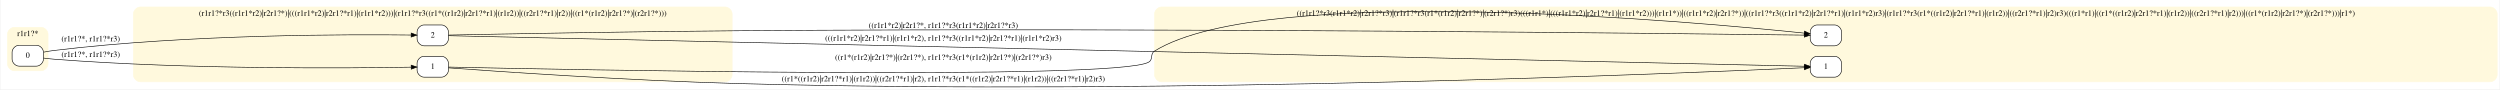
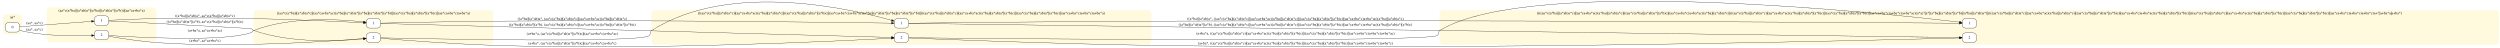
- <svg xmlns="http://www.w3.org/2000/svg" width="4307pt" height="154pt" viewBox="0.00 0.00 4307.00 154.06">
-   <g id="graph0" class="graph" transform="scale(1 1) rotate(0) translate(4 150.06)">
-     <polygon fill="white" stroke="transparent" points="-4,4 -4,-150.06 4303,-150.06 4303,4 -4,4" />
+ <svg xmlns="http://www.w3.org/2000/svg" width="9380pt" height="180pt" viewBox="0.00 0.00 9380.00 179.72">
+   <g id="graph0" class="graph" transform="scale(1 1) rotate(0) translate(4 175.72)">
+     <polygon fill="white" stroke="transparent" points="-4,4 -4,-175.72 9376,-175.72 9376,4 -4,4" />
    <g id="clust1" class="cluster">
-       <path fill="#fff9dd" stroke="#fff9dd" d="M20,-28.06C20,-28.06 66,-28.06 66,-28.06 72,-28.06 78,-34.06 78,-40.06 78,-40.06 78,-91.06 78,-91.06 78,-97.06 72,-103.06 66,-103.06 66,-103.06 20,-103.06 20,-103.06 14,-103.06 8,-97.06 8,-91.06 8,-91.06 8,-40.06 8,-40.06 8,-34.06 14,-28.06 20,-28.06" />
-       <text text-anchor="middle" x="43" y="-87.86" font-family="Times,serif" font-size="14.00">r1r1?*</text>
+       <path fill="#fff9dd" stroke="#fff9dd" d="M20,-47.46C20,-47.46 66,-47.46 66,-47.46 72,-47.46 78,-53.46 78,-59.46 78,-59.46 78,-110.46 78,-110.46 78,-116.46 72,-122.46 66,-122.46 66,-122.46 20,-122.46 20,-122.46 14,-122.46 8,-116.46 8,-110.46 8,-110.46 8,-59.46 8,-59.46 8,-53.46 14,-47.46 20,-47.46" />
+       <text text-anchor="middle" x="43" y="-107.26" font-family="Times,serif" font-size="14.00">aa*</text>
    </g>
    <g id="clust2" class="cluster">
-       <path fill="#fff9dd" stroke="#fff9dd" d="M237,-9.06C237,-9.06 1245,-9.06 1245,-9.06 1251,-9.06 1257,-15.06 1257,-21.06 1257,-21.06 1257,-126.06 1257,-126.06 1257,-132.06 1251,-138.06 1245,-138.06 1245,-138.06 237,-138.06 237,-138.06 231,-138.06 225,-132.06 225,-126.06 225,-126.06 225,-21.06 225,-21.06 225,-15.06 231,-9.06 237,-9.06" />
-       <text text-anchor="middle" x="741" y="-122.86" font-family="Times,serif" font-size="14.00">(r1r1?*r3((r1r1*r2)|r2r1?*)|(((r1r1*r2)|r2r1?*r1)|(r1r1*r2)))|(r1r1?*r3((r1*((r1r2)|r2r1?*r1)|(r1r2))|((r2r1?*r1)|r2))|((r1*(r1r2)|r2r1?*)|(r2r1?*)))</text>
+       <path fill="#fff9dd" stroke="#fff9dd" d="M184,-18.46C184,-18.46 570,-18.46 570,-18.46 576,-18.46 582,-24.46 582,-30.46 582,-30.46 582,-135.46 582,-135.46 582,-141.46 576,-147.46 570,-147.46 570,-147.46 184,-147.46 184,-147.46 178,-147.46 172,-141.46 172,-135.46 172,-135.46 172,-30.46 172,-30.46 172,-24.46 178,-18.46 184,-18.46" />
+       <text text-anchor="middle" x="377" y="-132.26" font-family="Times,serif" font-size="14.00">(aa*c(a*ba)|(a*ab)a*|(a*ba)|(a*ab)a*|(a*b))|(aa*ca+ba*a)</text>
    </g>
    <g id="clust3" class="cluster">
-       <path fill="#fff9dd" stroke="#fff9dd" d="M1997,-9.06C1997,-9.06 4287,-9.06 4287,-9.06 4293,-9.06 4299,-15.06 4299,-21.06 4299,-21.06 4299,-126.06 4299,-126.06 4299,-132.06 4293,-138.06 4287,-138.06 4287,-138.06 1997,-138.06 1997,-138.06 1991,-138.06 1985,-132.06 1985,-126.06 1985,-126.06 1985,-21.06 1985,-21.06 1985,-15.06 1991,-9.06 1997,-9.06" />
-       <text text-anchor="middle" x="3142" y="-122.86" font-family="Times,serif" font-size="14.00">((r1r1?*r3(r1r1*r2)|r2r1?*r3)|(r1r1?*r3(r1*(r1r2)|r2r1?*)|(r2r1?*)r3)(((r1r1*)|(((r1r1*r2)|r2r1?*r1)|(r1r1*r2)))|(r1r1*))|((r1r1*r2)|r2r1?*))|((r1r1?*r3((r1r1*r2)|r2r1?*r1)|(r1r1*r2)r3)|(r1r1?*r3(r1*((r1r2)|r2r1?*r1)|(r1r2))|((r2r1?*r1)|r2)r3)(((r1*r1)|((r1*((r1r2)|r2r1?*r1)|(r1r2))|((r2r1?*r1)|r2)))|((r1*(r1r2)|r2r1?*)|(r2r1?*)))|r1*)</text>
+       <path fill="#fff9dd" stroke="#fff9dd" d="M960,-8.46C960,-8.46 1834,-8.46 1834,-8.46 1840,-8.46 1846,-14.46 1846,-20.46 1846,-20.46 1846,-125.46 1846,-125.46 1846,-131.46 1840,-137.46 1834,-137.46 1834,-137.46 960,-137.46 960,-137.46 954,-137.46 948,-131.46 948,-125.46 948,-125.46 948,-20.46 948,-20.46 948,-14.46 954,-8.46 960,-8.46" />
+       <text text-anchor="middle" x="1397" y="-122.26" font-family="Times,serif" font-size="14.00">((aa*c(a*ba)|(a*ab)a*c)|(aa*ca+ba*ac)(a*ba)|(a*ab)a*|(a*ba)|(a*ab)a*|(a*b))|((aa*c(a*ba)|(a*ab)a*|(a*b)c)|(aa*ca+ba*c)a+ba*a)</text>
+     </g>
+     <g id="clust4" class="cluster">
+       <path fill="#fff9dd" stroke="#fff9dd" d="M2453,-8.46C2453,-8.46 4303,-8.46 4303,-8.46 4309,-8.46 4315,-14.46 4315,-20.46 4315,-20.46 4315,-125.46 4315,-125.46 4315,-131.46 4309,-137.46 4303,-137.46 4303,-137.46 2453,-137.46 2453,-137.46 2447,-137.46 2441,-131.46 2441,-125.46 2441,-125.46 2441,-20.46 2441,-20.46 2441,-14.46 2447,-8.46 2453,-8.46" />
+       <text text-anchor="middle" x="3378" y="-122.26" font-family="Times,serif" font-size="14.00">(((aa*c(a*ba)|(a*ab)a*c)|(aa*ca+ba*ac)(a*ba)|(a*ab)a*c)|((aa*c(a*ba)|(a*ab)a*|(a*b)c)|(aa*ca+ba*c)a+ba*ac)(a*ba)|(a*ab)a*|(a*ba)|(a*ab)a*|(a*b))|(((aa*c(a*ba)|(a*ab)a*c)|(aa*ca+ba*ac)(a*ba)|(a*ab)a*|(a*b)c)|((aa*c(a*ba)|(a*ab)a*|(a*b)c)|(aa*ca+ba*c)a+ba*c)a+ba*a)</text>
+     </g>
+     <g id="clust5" class="cluster">
+       <path fill="#fff9dd" stroke="#fff9dd" d="M5410,-8.46C5410,-8.46 9360,-8.46 9360,-8.46 9366,-8.46 9372,-14.46 9372,-20.46 9372,-20.46 9372,-125.46 9372,-125.46 9372,-131.46 9366,-137.46 9360,-137.46 9360,-137.46 5410,-137.46 5410,-137.46 5404,-137.46 5398,-131.46 5398,-125.46 5398,-125.46 5398,-20.46 5398,-20.46 5398,-14.46 5404,-8.46 5410,-8.46" />
+       <text text-anchor="middle" x="7385" y="-122.26" font-family="Times,serif" font-size="14.00">((((aa*c(a*ba)|(a*ab)a*c)|(aa*ca+ba*ac)(a*ba)|(a*ab)a*c)|((aa*c(a*ba)|(a*ab)a*|(a*b)c)|(aa*ca+ba*c)a+ba*ac)(a*ba)|(a*ab)a*c)|(((aa*c(a*ba)|(a*ab)a*c)|(aa*ca+ba*ac)(a*ba)|(a*ab)a*|(a*b)c)|((aa*c(a*ba)|(a*ab)a*|(a*b)c)|(aa*ca+ba*c)a+ba*c)a+ba*ac)(a*a)?|a*|(a*ba)|(a*ab)a*|(a*b)|(a*ba)|(a*ab)a*)|((((aa*c(a*ba)|(a*ab)a*c)|(aa*ca+ba*ac)(a*ba)|(a*ab)a*c)|((aa*c(a*ba)|(a*ab)a*|(a*b)c)|(aa*ca+ba*c)a+ba*ac)(a*ba)|(a*ab)a*|(a*b)c)|(((aa*c(a*ba)|(a*ab)a*c)|(aa*ca+ba*ac)(a*ba)|(a*ab)a*|(a*b)c)|((aa*c(a*ba)|(a*ab)a*|(a*b)c)|(aa*ca+ba*c)a+ba*c)a+ba*c)a+?|a+ba*a|a+ba*)</text>
    </g>
    <g id="node1" class="node">
-       <path fill="#ffffff" stroke="black" d="M58,-72.06C58,-72.06 28,-72.06 28,-72.06 22,-72.06 16,-66.06 16,-60.06 16,-60.06 16,-48.06 16,-48.06 16,-42.06 22,-36.06 28,-36.06 28,-36.06 58,-36.06 58,-36.06 64,-36.06 70,-42.06 70,-48.06 70,-48.06 70,-60.06 70,-60.06 70,-66.06 64,-72.06 58,-72.06" />
-       <text text-anchor="middle" x="43" y="-50.36" font-family="Times,serif" font-size="14.00">0</text>
+       <path fill="#ffffff" stroke="black" d="M58,-91.46C58,-91.46 28,-91.46 28,-91.46 22,-91.46 16,-85.46 16,-79.46 16,-79.46 16,-67.46 16,-67.46 16,-61.46 22,-55.46 28,-55.46 28,-55.46 58,-55.46 58,-55.46 64,-55.46 70,-61.46 70,-67.46 70,-67.46 70,-79.46 70,-79.46 70,-85.46 64,-91.46 58,-91.46" />
+       <text text-anchor="middle" x="43" y="-69.76" font-family="Times,serif" font-size="14.00">0</text>
    </g>
    <g id="node2" class="node">
-       <path fill="#ffffff" stroke="black" d="M756,-107.06C756,-107.06 726,-107.06 726,-107.06 720,-107.06 714,-101.06 714,-95.06 714,-95.06 714,-83.06 714,-83.06 714,-77.06 720,-71.06 726,-71.06 726,-71.06 756,-71.06 756,-71.06 762,-71.06 768,-77.06 768,-83.06 768,-83.06 768,-95.06 768,-95.06 768,-101.06 762,-107.06 756,-107.06" />
-       <text text-anchor="middle" x="741" y="-85.36" font-family="Times,serif" font-size="14.00">2</text>
+       <path fill="#ffffff" stroke="black" d="M392,-116.46C392,-116.46 362,-116.46 362,-116.46 356,-116.46 350,-110.46 350,-104.46 350,-104.46 350,-92.46 350,-92.46 350,-86.46 356,-80.46 362,-80.46 362,-80.46 392,-80.46 392,-80.46 398,-80.46 404,-86.46 404,-92.46 404,-92.46 404,-104.46 404,-104.46 404,-110.46 398,-116.46 392,-116.46" />
+       <text text-anchor="middle" x="377" y="-94.76" font-family="Times,serif" font-size="14.00">1</text>
    </g>
    <g id="edge1" class="edge">
-       <path fill="none" stroke="black" d="M70.41,-60.18C76.18,-61.32 82.27,-62.36 88,-63.06 321.29,-91.38 604.61,-90.88 703.7,-89.67" />
-       <polygon fill="black" stroke="black" points="703.84,-93.16 713.79,-89.53 703.75,-86.16 703.84,-93.16" />
-       <text text-anchor="middle" x="151.5" y="-78.86" font-family="Times,serif" font-size="14.00">(r1r1?*, r1r1?*r3)</text>
+       <path fill="none" stroke="black" d="M70.05,-75.42C128.82,-79.85 271.82,-90.62 339.43,-95.71" />
+       <polygon fill="black" stroke="black" points="339.38,-99.21 349.61,-96.47 339.9,-92.23 339.38,-99.21" />
+       <text text-anchor="middle" x="125" y="-85.26" font-family="Times,serif" font-size="14.00">(aa*, aa*c)</text>
    </g>
    <g id="node3" class="node">
-       <path fill="#ffffff" stroke="black" d="M756,-53.06C756,-53.06 726,-53.06 726,-53.06 720,-53.06 714,-47.06 714,-41.06 714,-41.06 714,-29.06 714,-29.06 714,-23.06 720,-17.06 726,-17.06 726,-17.06 756,-17.06 756,-17.06 762,-17.06 768,-23.06 768,-29.06 768,-29.06 768,-41.06 768,-41.06 768,-47.06 762,-53.06 756,-53.06" />
-       <text text-anchor="middle" x="741" y="-31.36" font-family="Times,serif" font-size="14.00">1</text>
+       <path fill="#ffffff" stroke="black" d="M392,-62.46C392,-62.46 362,-62.46 362,-62.46 356,-62.46 350,-56.46 350,-50.46 350,-50.46 350,-38.46 350,-38.46 350,-32.46 356,-26.46 362,-26.46 362,-26.46 392,-26.46 392,-26.46 398,-26.46 404,-32.46 404,-38.46 404,-38.46 404,-50.46 404,-50.46 404,-56.46 398,-62.46 392,-62.46" />
+       <text text-anchor="middle" x="377" y="-40.76" font-family="Times,serif" font-size="14.00">2</text>
    </g>
    <g id="edge2" class="edge">
-       <path fill="none" stroke="black" d="M70,-50.01C75.91,-49.23 82.16,-48.51 88,-48.06 322.15,-29.82 604.94,-32.61 703.8,-34.32" />
-       <polygon fill="black" stroke="black" points="703.8,-37.82 713.86,-34.5 703.92,-30.82 703.8,-37.82" />
-       <text text-anchor="middle" x="151.5" y="-51.86" font-family="Times,serif" font-size="14.00">(r1r1?*, r1r1?*r3)</text>
+       <path fill="none" stroke="black" d="M70.15,-62.48C75.94,-60.47 82.1,-58.64 88,-57.46 177.04,-39.7 284.51,-40.58 339.57,-42.6" />
+       <polygon fill="black" stroke="black" points="339.73,-46.11 349.87,-43.02 340.02,-39.12 339.73,-46.11" />
+       <text text-anchor="middle" x="125" y="-61.26" font-family="Times,serif" font-size="14.00">(aa*, aa*c)</text>
    </g>
    <g id="node4" class="node">
-       <path fill="#ffffff" stroke="black" d="M3157,-107.06C3157,-107.06 3127,-107.06 3127,-107.06 3121,-107.06 3115,-101.06 3115,-95.06 3115,-95.06 3115,-83.06 3115,-83.06 3115,-77.06 3121,-71.06 3127,-71.06 3127,-71.06 3157,-71.06 3157,-71.06 3163,-71.06 3169,-77.06 3169,-83.06 3169,-83.06 3169,-95.06 3169,-95.06 3169,-101.06 3163,-107.06 3157,-107.06" />
-       <text text-anchor="middle" x="3142" y="-85.36" font-family="Times,serif" font-size="14.00">2</text>
+       <path fill="#ffffff" stroke="black" d="M1412,-106.46C1412,-106.46 1382,-106.46 1382,-106.46 1376,-106.46 1370,-100.46 1370,-94.46 1370,-94.46 1370,-82.46 1370,-82.46 1370,-76.46 1376,-70.46 1382,-70.46 1382,-70.46 1412,-70.46 1412,-70.46 1418,-70.46 1424,-76.46 1424,-82.46 1424,-82.46 1424,-94.46 1424,-94.46 1424,-100.46 1418,-106.46 1412,-106.46" />
+       <text text-anchor="middle" x="1397" y="-84.76" font-family="Times,serif" font-size="14.00">1</text>
    </g>
    <g id="edge3" class="edge">
-       <path fill="none" stroke="black" d="M768.22,-89.6C844.93,-91.15 1075.58,-95.6 1267,-97.06 2008.18,-102.71 2914.3,-91.97 3104.81,-89.53" />
-       <polygon fill="black" stroke="black" points="3104.89,-93.03 3114.85,-89.41 3104.8,-86.03 3104.89,-93.03" />
-       <text text-anchor="middle" x="1621" y="-101.86" font-family="Times,serif" font-size="14.00">((r1r1*r2)|r2r1?*, r1r1?*r3(r1r1*r2)|r2r1?*r3)</text>
+       <path fill="none" stroke="black" d="M404.02,-99.75C444.29,-101.67 524.16,-105.19 592,-106.46 745.75,-109.33 784.25,-109.48 938,-106.46 1095.1,-103.38 1282.34,-94.34 1359.75,-90.37" />
+       <polygon fill="black" stroke="black" points="1360.13,-93.86 1369.93,-89.84 1359.77,-86.86 1360.13,-93.86" />
+       <text text-anchor="middle" x="765" y="-112.26" font-family="Times,serif" font-size="14.00">((a*ba)|(a*ab)a*, aa*c(a*ba)|(a*ab)a*c)</text>
    </g>
    <g id="node5" class="node">
-       <path fill="#ffffff" stroke="black" d="M3157,-53.06C3157,-53.06 3127,-53.06 3127,-53.06 3121,-53.06 3115,-47.06 3115,-41.06 3115,-41.06 3115,-29.06 3115,-29.06 3115,-23.06 3121,-17.06 3127,-17.06 3127,-17.06 3157,-17.06 3157,-17.06 3163,-17.06 3169,-23.06 3169,-29.06 3169,-29.06 3169,-41.06 3169,-41.06 3169,-47.06 3163,-53.06 3157,-53.06" />
-       <text text-anchor="middle" x="3142" y="-31.36" font-family="Times,serif" font-size="14.00">1</text>
+       <path fill="#ffffff" stroke="black" d="M1412,-52.46C1412,-52.46 1382,-52.46 1382,-52.46 1376,-52.46 1370,-46.46 1370,-40.46 1370,-40.46 1370,-28.46 1370,-28.46 1370,-22.46 1376,-16.46 1382,-16.46 1382,-16.46 1412,-16.46 1412,-16.46 1418,-16.46 1424,-22.46 1424,-28.46 1424,-28.46 1424,-40.46 1424,-40.46 1424,-46.46 1418,-52.46 1412,-52.46" />
+       <text text-anchor="middle" x="1397" y="-30.76" font-family="Times,serif" font-size="14.00">2</text>
    </g>
    <g id="edge4" class="edge">
-       <path fill="none" stroke="black" d="M768.12,-88.47C1008.01,-83.07 2825.44,-42.16 3104.96,-35.87" />
-       <polygon fill="black" stroke="black" points="3105.06,-39.37 3114.97,-35.65 3104.9,-32.37 3105.06,-39.37" />
-       <text text-anchor="middle" x="1621" y="-79.86" font-family="Times,serif" font-size="14.00">(((r1r1*r2)|r2r1?*r1)|(r1r1*r2), r1r1?*r3((r1r1*r2)|r2r1?*r1)|(r1r1*r2)r3)</text>
+       <path fill="none" stroke="black" d="M404.09,-97.11C514.14,-91.41 934.8,-69.56 938,-68.46 943.13,-66.69 942.88,-63.25 948,-61.46 1093.46,-10.75 1281.44,-22.26 1359.51,-30.13" />
+       <polygon fill="black" stroke="black" points="1359.47,-33.65 1369.78,-31.21 1360.2,-26.69 1359.47,-33.65" />
+       <text text-anchor="middle" x="765" y="-90.26" font-family="Times,serif" font-size="14.00">((a*ba)|(a*ab)a*|(a*b), aa*c(a*ba)|(a*ab)a*|(a*b)c)</text>
    </g>
    <g id="edge6" class="edge">
-       <path fill="none" stroke="black" d="M768.22,-34.47C941.93,-30.65 1921.67,-10.63 1975,-43.06 1983.15,-48.02 1976.89,-57.03 1985,-62.06 2177.72,-181.5 2930.37,-111.18 3104.77,-92.99" />
-       <polygon fill="black" stroke="black" points="3105.15,-96.47 3114.73,-91.94 3104.42,-89.5 3105.15,-96.47" />
-       <text text-anchor="middle" x="1621" y="-46.86" font-family="Times,serif" font-size="14.00">((r1*(r1r2)|r2r1?*)|(r2r1?*), r1r1?*r3(r1*(r1r2)|r2r1?*)|(r2r1?*)r3)</text>
+       <path fill="none" stroke="black" d="M404.09,-42.67C500.76,-36.37 838.05,-17.49 938,-53.46 943.36,-55.39 942.69,-59.42 948,-61.46 1091.94,-116.87 1281.12,-102.74 1359.53,-93.47" />
+       <polygon fill="black" stroke="black" points="1360.35,-96.9 1369.84,-92.21 1359.49,-89.95 1360.35,-96.9" />
+       <text text-anchor="middle" x="765" y="-57.26" font-family="Times,serif" font-size="14.00">(a+ba*a, aa*ca+ba*ac)</text>
    </g>
    <g id="edge5" class="edge">
-       <path fill="none" stroke="black" d="M768.2,-33.1C844.86,-27.47 1075.37,-11.35 1267,-6.06 2008.01,14.39 2914.26,-24.52 3104.81,-33.34" />
-       <polygon fill="black" stroke="black" points="3104.69,-36.84 3114.84,-33.81 3105.02,-29.85 3104.69,-36.84" />
-       <text text-anchor="middle" x="1621" y="-9.86" font-family="Times,serif" font-size="14.00">((r1*((r1r2)|r2r1?*r1)|(r1r2))|((r2r1?*r1)|r2), r1r1?*r3(r1*((r1r2)|r2r1?*r1)|(r1r2))|((r2r1?*r1)|r2)r3)</text>
+       <path fill="none" stroke="black" d="M404.24,-39.74C444.48,-32.77 523.92,-20.05 592,-15.46 887.88,4.5 1246.24,-21.74 1359.73,-31.26" />
+       <polygon fill="black" stroke="black" points="1359.67,-34.77 1369.93,-32.13 1360.27,-27.79 1359.67,-34.77" />
+       <text text-anchor="middle" x="765" y="-19.26" font-family="Times,serif" font-size="14.00">(a+ba*, aa*ca+ba*c)</text>
+     </g>
+     <g id="node6" class="node">
+       <path fill="#ffffff" stroke="black" d="M3393,-106.46C3393,-106.46 3363,-106.46 3363,-106.46 3357,-106.46 3351,-100.46 3351,-94.46 3351,-94.46 3351,-82.46 3351,-82.46 3351,-76.46 3357,-70.46 3363,-70.46 3363,-70.46 3393,-70.46 3393,-70.46 3399,-70.46 3405,-76.46 3405,-82.46 3405,-82.46 3405,-94.46 3405,-94.46 3405,-100.46 3399,-106.46 3393,-106.46" />
+       <text text-anchor="middle" x="3378" y="-84.76" font-family="Times,serif" font-size="14.00">1</text>
+     </g>
+     <g id="edge7" class="edge">
+       <path fill="none" stroke="black" d="M1424.08,-89.08C1494.01,-90.69 1691.59,-95.03 1856,-96.46 2449.28,-101.64 3172.77,-91.57 3340.92,-89.02" />
+       <polygon fill="black" stroke="black" points="3341.02,-92.52 3350.96,-88.87 3340.91,-85.52 3341.02,-92.52" />
+       <text text-anchor="middle" x="2143.5" y="-101.26" font-family="Times,serif" font-size="14.00">((a*ba)|(a*ab)a*, (aa*c(a*ba)|(a*ab)a*c)|(aa*ca+ba*ac)(a*ba)|(a*ab)a*c)</text>
+     </g>
+     <g id="node7" class="node">
+       <path fill="#ffffff" stroke="black" d="M3393,-52.46C3393,-52.46 3363,-52.46 3363,-52.46 3357,-52.46 3351,-46.46 3351,-40.46 3351,-40.46 3351,-28.46 3351,-28.46 3351,-22.46 3357,-16.46 3363,-16.46 3363,-16.46 3393,-16.46 3393,-16.46 3399,-16.46 3405,-22.46 3405,-28.46 3405,-28.46 3405,-40.46 3405,-40.46 3405,-46.46 3399,-52.46 3393,-52.46" />
+       <text text-anchor="middle" x="3378" y="-30.76" font-family="Times,serif" font-size="14.00">2</text>
+     </g>
+     <g id="edge8" class="edge">
+       <path fill="none" stroke="black" d="M1424.11,-87.75C1637.37,-81.93 3091.17,-42.26 3340.61,-35.45" />
+       <polygon fill="black" stroke="black" points="3341.03,-38.94 3350.93,-35.17 3340.84,-31.95 3341.03,-38.94" />
+       <text text-anchor="middle" x="2143.5" y="-79.26" font-family="Times,serif" font-size="14.00">((a*ba)|(a*ab)a*|(a*b), (aa*c(a*ba)|(a*ab)a*c)|(aa*ca+ba*ac)(a*ba)|(a*ab)a*|(a*b)c)</text>
+     </g>
+     <g id="edge10" class="edge">
+       <path fill="none" stroke="black" d="M1424.12,-33.87C1580.45,-30.43 2387.02,-14.07 2431,-41.46 2439.44,-46.71 2432.62,-56.11 2441,-61.46 2739.84,-252.17 3208.74,-137.57 3341.13,-99.42" />
+       <polygon fill="black" stroke="black" points="3342.16,-102.76 3350.78,-96.6 3340.2,-96.04 3342.16,-102.76" />
+       <text text-anchor="middle" x="2143.5" y="-45.26" font-family="Times,serif" font-size="14.00">(a+ba*a, (aa*c(a*ba)|(a*ab)a*|(a*b)c)|(aa*ca+ba*c)a+ba*ac)</text>
+     </g>
+     <g id="edge9" class="edge">
+       <path fill="none" stroke="black" d="M1424.05,-32.23C1493.92,-26.38 1691.36,-10.67 1856,-5.46 2449.11,13.3 3172.73,-23.21 3340.91,-32.42" />
+       <polygon fill="black" stroke="black" points="3340.78,-35.92 3350.95,-32.98 3341.16,-28.93 3340.78,-35.92" />
+       <text text-anchor="middle" x="2143.5" y="-9.26" font-family="Times,serif" font-size="14.00">(a+ba*, (aa*c(a*ba)|(a*ab)a*|(a*b)c)|(aa*ca+ba*c)a+ba*c)</text>
+     </g>
+     <g id="node8" class="node">
+       <path fill="#ffffff" stroke="black" d="M7400,-106.46C7400,-106.46 7370,-106.46 7370,-106.46 7364,-106.46 7358,-100.46 7358,-94.46 7358,-94.46 7358,-82.46 7358,-82.46 7358,-76.46 7364,-70.46 7370,-70.46 7370,-70.46 7400,-70.46 7400,-70.46 7406,-70.46 7412,-76.46 7412,-82.46 7412,-82.46 7412,-94.46 7412,-94.46 7412,-100.46 7406,-106.46 7400,-106.46" />
+       <text text-anchor="middle" x="7385" y="-84.76" font-family="Times,serif" font-size="14.00">1</text>
+     </g>
+     <g id="edge11" class="edge">
+       <path fill="none" stroke="black" d="M3405.33,-88.77C3516.74,-90.04 3960.39,-94.92 4325,-96.46 5567.78,-101.72 7094.6,-90.68 7347.69,-88.74" />
+       <polygon fill="black" stroke="black" points="7347.83,-92.24 7357.8,-88.67 7347.77,-85.24 7347.83,-92.24" />
+       <text text-anchor="middle" x="4856.5" y="-101.26" font-family="Times,serif" font-size="14.00">((a*ba)|(a*ab)a*, ((aa*c(a*ba)|(a*ab)a*c)|(aa*ca+ba*ac)(a*ba)|(a*ab)a*c)|((aa*c(a*ba)|(a*ab)a*|(a*b)c)|(aa*ca+ba*c)a+ba*ac)(a*ba)|(a*ab)a*c)</text>
+     </g>
+     <g id="node9" class="node">
+       <path fill="#ffffff" stroke="black" d="M7400,-52.46C7400,-52.46 7370,-52.46 7370,-52.46 7364,-52.46 7358,-46.46 7358,-40.46 7358,-40.46 7358,-28.46 7358,-28.46 7358,-22.46 7364,-16.46 7370,-16.46 7370,-16.46 7400,-16.46 7400,-16.46 7406,-16.46 7412,-22.46 7412,-28.46 7412,-28.46 7412,-40.46 7412,-40.46 7412,-46.46 7406,-52.46 7400,-52.46" />
+       <text text-anchor="middle" x="7385" y="-30.76" font-family="Times,serif" font-size="14.00">2</text>
+     </g>
+     <g id="edge12" class="edge">
+       <path fill="none" stroke="black" d="M3405.1,-88.11C3729.13,-83.74 6967.59,-40.08 7347.65,-34.95" />
+       <polygon fill="black" stroke="black" points="7347.86,-38.45 7357.81,-34.81 7347.76,-31.45 7347.86,-38.45" />
+       <text text-anchor="middle" x="4856.5" y="-79.26" font-family="Times,serif" font-size="14.00">((a*ba)|(a*ab)a*|(a*b), ((aa*c(a*ba)|(a*ab)a*c)|(aa*ca+ba*ac)(a*ba)|(a*ab)a*c)|((aa*c(a*ba)|(a*ab)a*|(a*b)c)|(aa*ca+ba*c)a+ba*ac)(a*ba)|(a*ab)a*|(a*b)c)</text>
+     </g>
+     <g id="edge14" class="edge">
+       <path fill="none" stroke="black" d="M3405.26,-34.19C3638.2,-31.83 5343.55,-15.5 5388,-42.46 5396.16,-47.41 5389.86,-56.47 5398,-61.46 5740.9,-271.67 7108.02,-121.19 7347.96,-92.83" />
+       <polygon fill="black" stroke="black" points="7348.39,-96.3 7357.9,-91.64 7347.56,-89.35 7348.39,-96.3" />
+       <text text-anchor="middle" x="4856.5" y="-46.26" font-family="Times,serif" font-size="14.00">(a+ba*a, ((aa*c(a*ba)|(a*ab)a*c)|(aa*ca+ba*ac)(a*ba)|(a*ab)a*|(a*b)c)|((aa*c(a*ba)|(a*ab)a*|(a*b)c)|(aa*ca+ba*c)a+ba*c)a+ba*ac)</text>
+     </g>
+     <g id="edge13" class="edge">
+       <path fill="none" stroke="black" d="M3405.33,-33.36C3516.71,-28.75 3960.27,-11.05 4325,-5.46 5567.7,13.58 7094.58,-26.42 7347.68,-33.43" />
+       <polygon fill="black" stroke="black" points="7347.7,-36.94 7357.8,-33.72 7347.9,-29.94 7347.7,-36.94" />
+       <text text-anchor="middle" x="4856.5" y="-9.26" font-family="Times,serif" font-size="14.00">(a+ba*, ((aa*c(a*ba)|(a*ab)a*c)|(aa*ca+ba*ac)(a*ba)|(a*ab)a*|(a*b)c)|((aa*c(a*ba)|(a*ab)a*|(a*b)c)|(aa*ca+ba*c)a+ba*c)a+ba*c)</text>
    </g>
  </g>
</svg>
